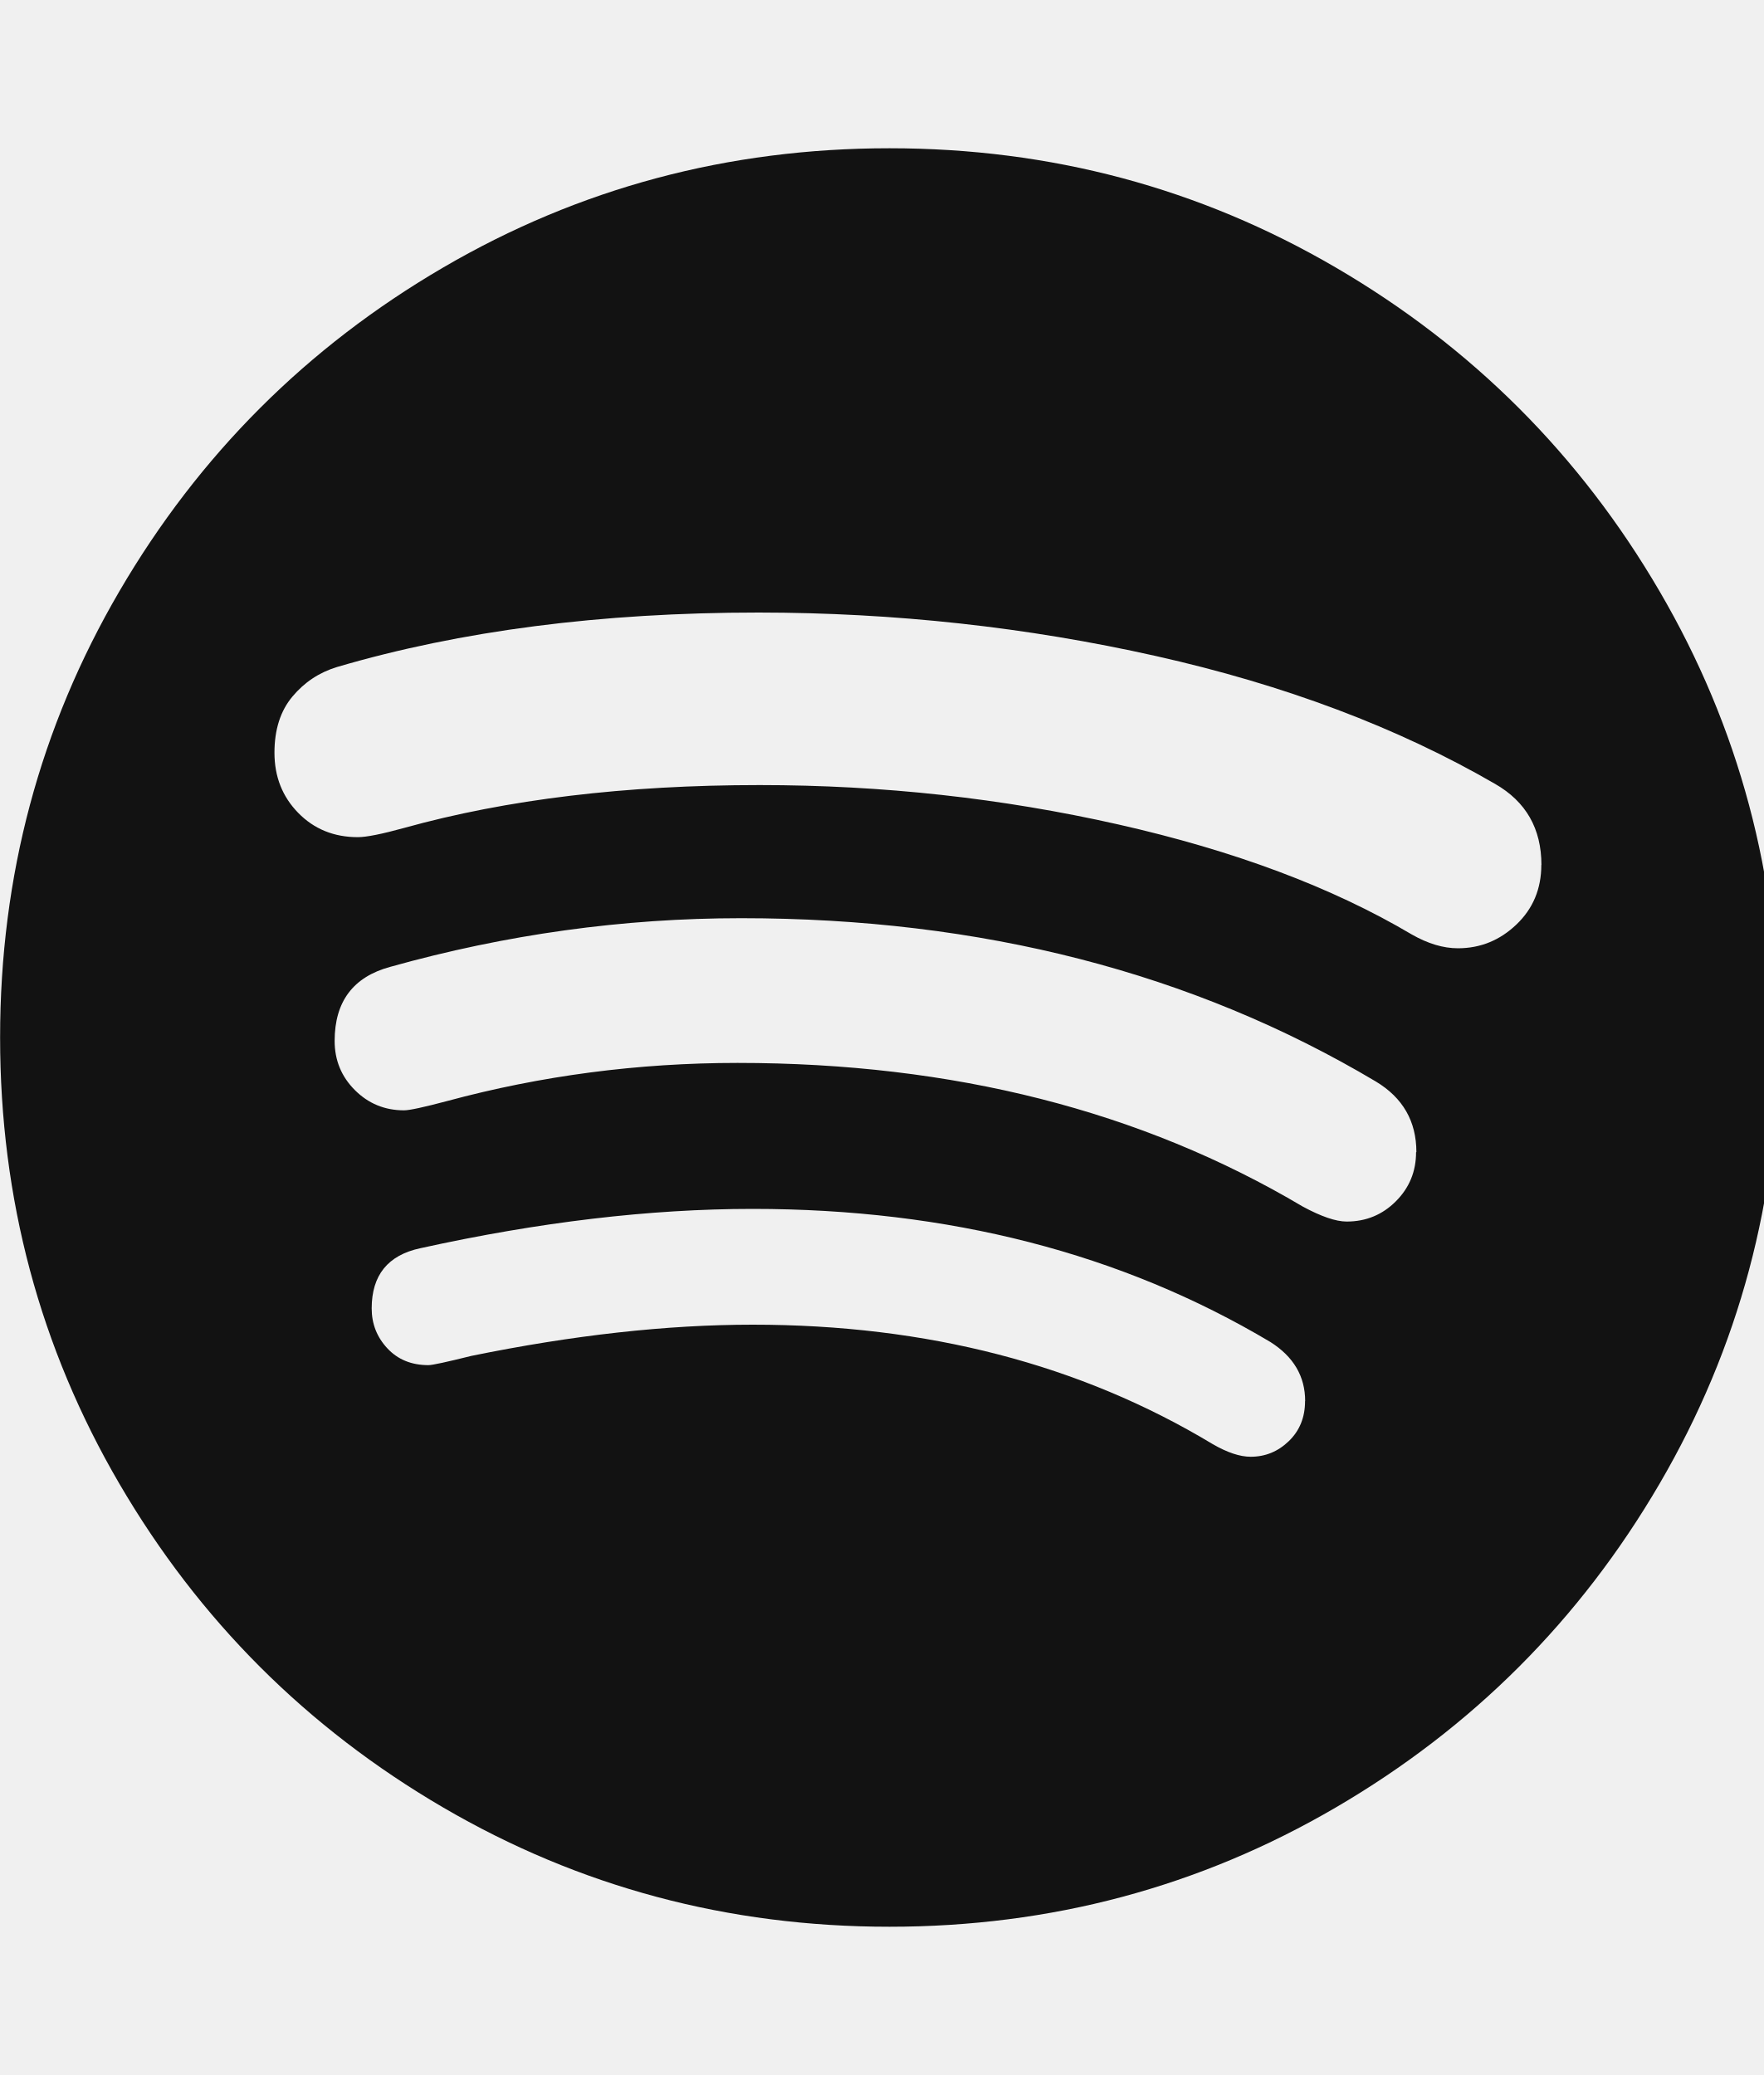
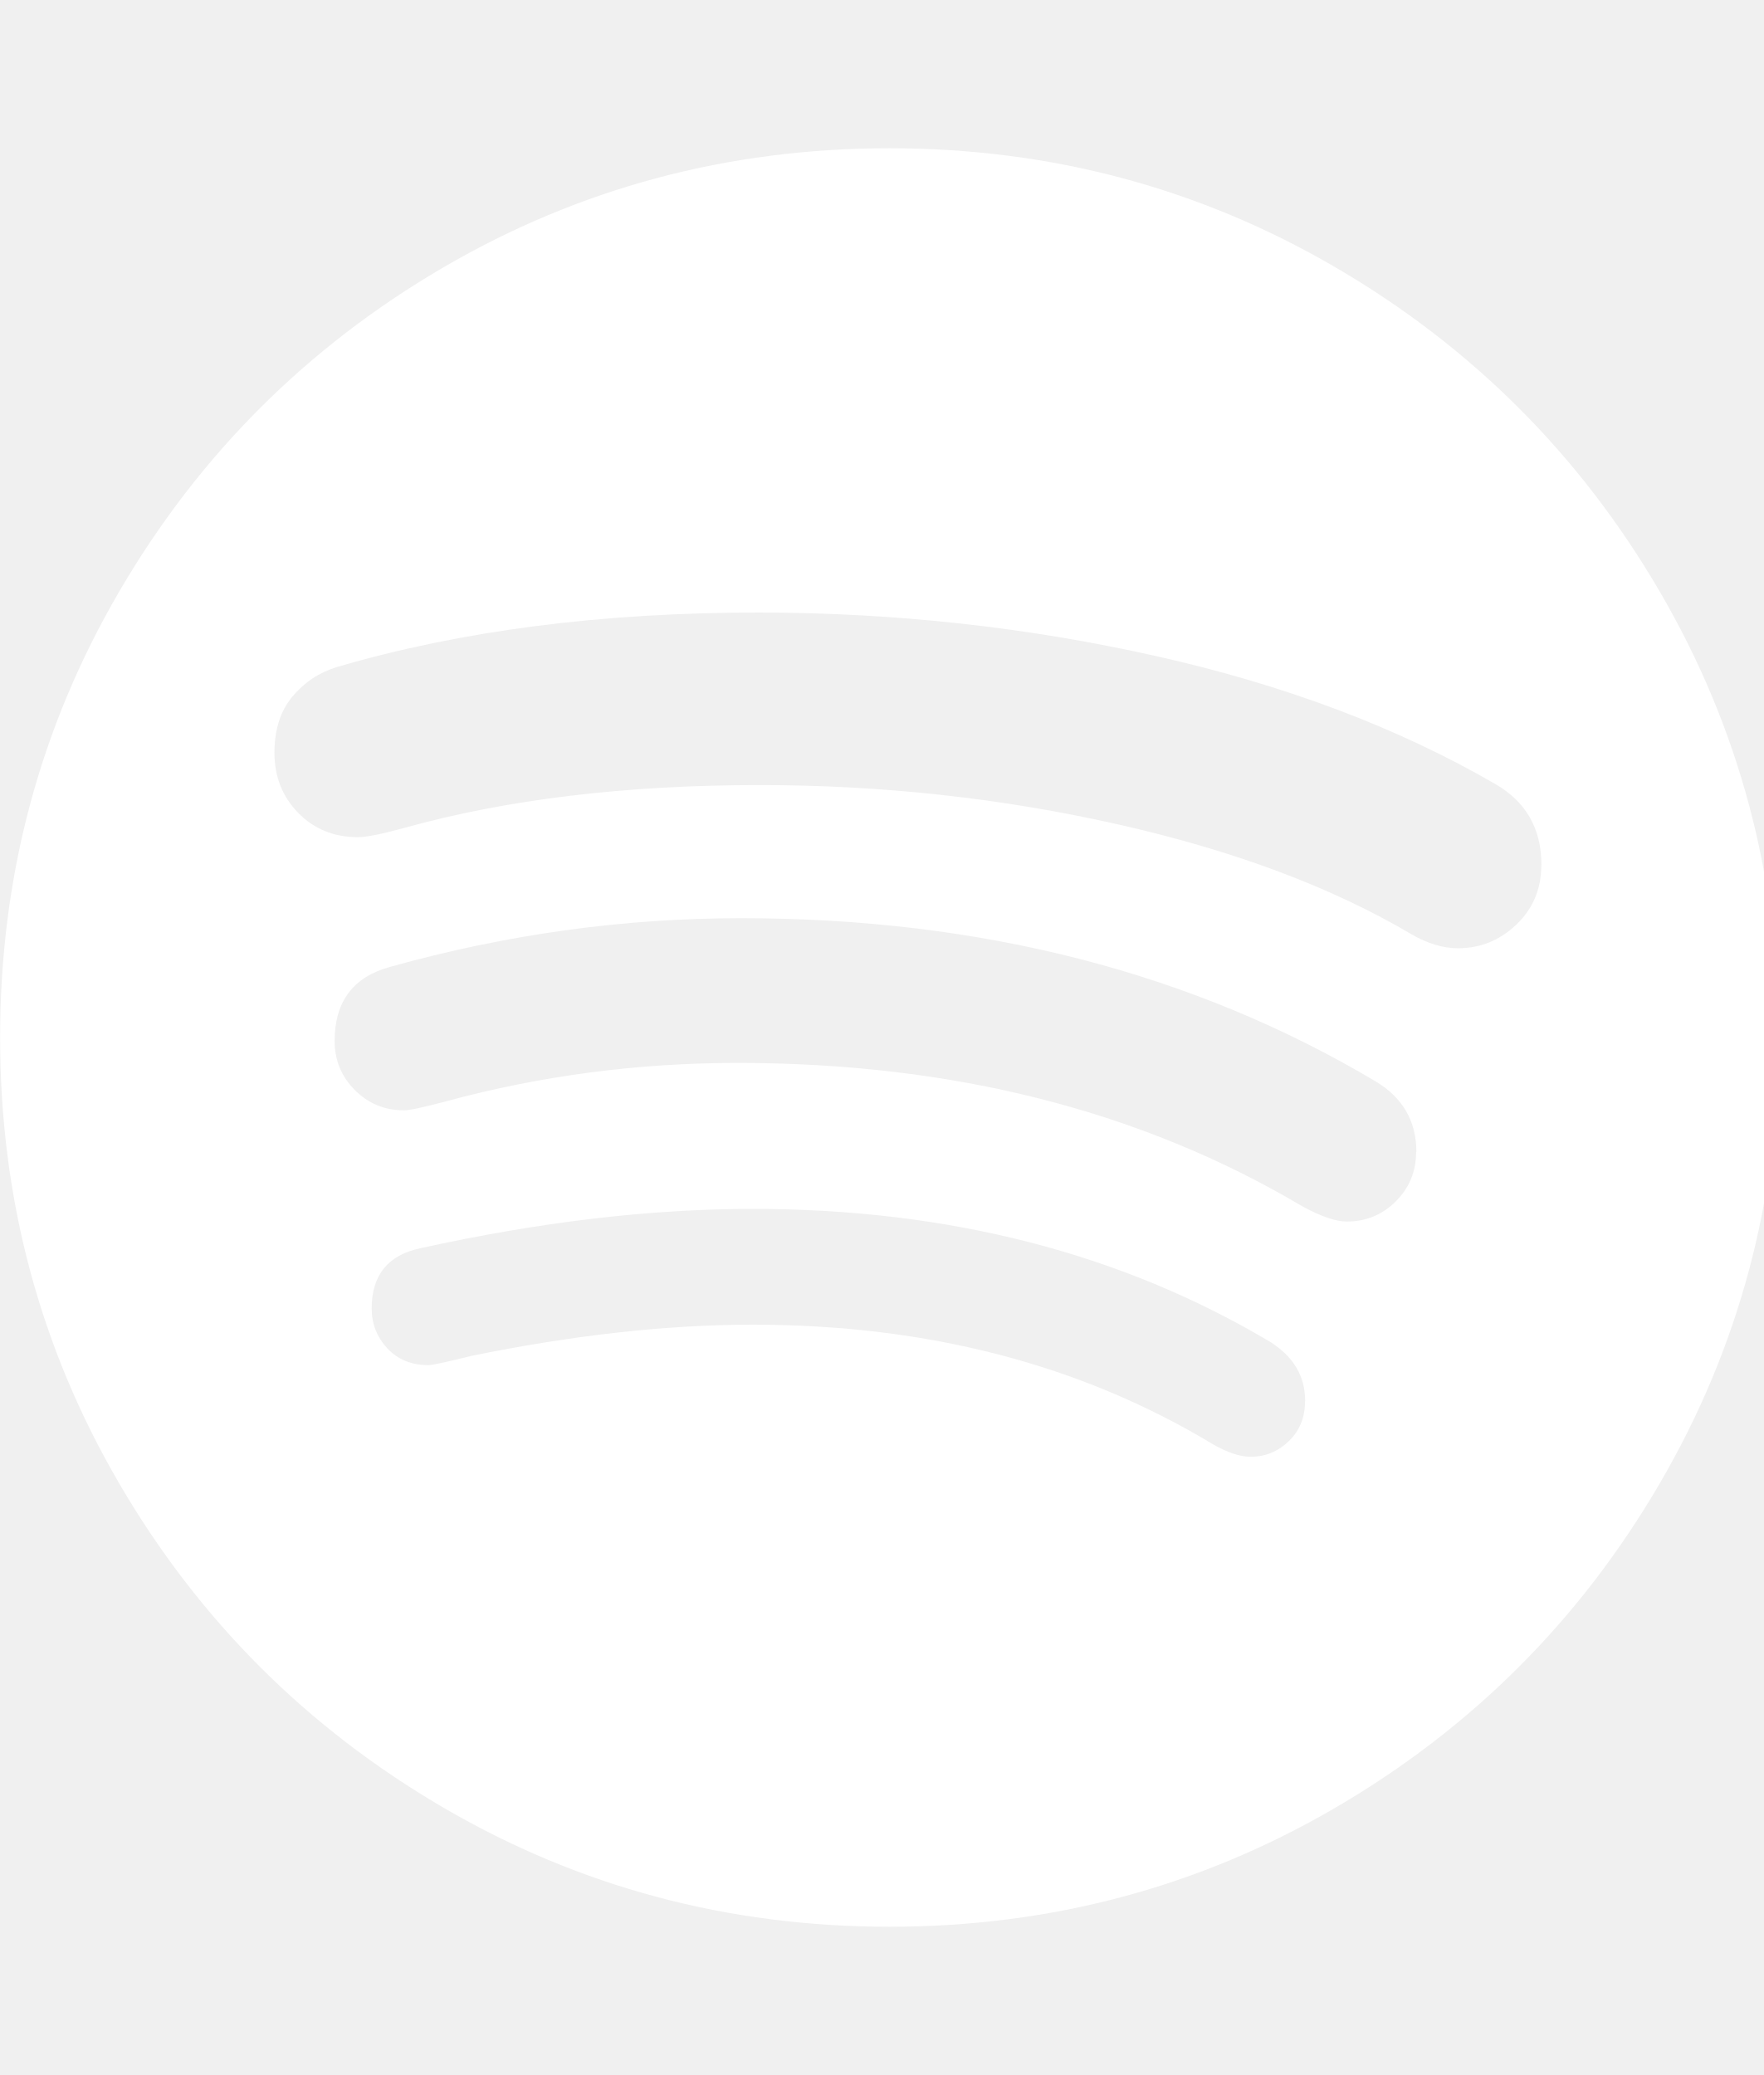
<svg xmlns="http://www.w3.org/2000/svg" width="17" height="20" viewBox="0 0 17 20">
-   <path fill="#121212" d="M12.578 13.504q0-.357-.335-.569-2.154-1.283-4.989-1.283-1.484 0-3.203.379-.469.1-.469.58 0 .223.151.385t.396.162q.056 0 .413-.089 1.473-.301 2.712-.301 2.522 0 4.431 1.15.212.123.368.123.212 0 .368-.151t.156-.385zm1.072-2.399q0-.446-.391-.681Q10.614 8.85 7.143 8.85q-1.708 0-3.382.469-.536.145-.536.714 0 .279.195.474t.474.195q.078 0 .413-.089 1.362-.368 2.801-.368 3.114 0 5.446 1.384.268.145.424.145.279 0 .474-.195t.195-.474zm1.205-2.768q0-.525-.446-.781-1.406-.815-3.27-1.233t-3.828-.419q-2.277 0-4.063.525-.257.078-.43.285t-.173.541q0 .346.229.58t.575.234q.123 0 .446-.089 1.484-.413 3.426-.413 1.775 0 3.454.379t2.829 1.06q.234.134.446.134.324 0 .564-.229t.24-.575zM17.143 10q0 2.333-1.15 4.302t-3.119 3.119-4.302 1.15-4.302-1.15-3.119-3.119T.001 10t1.15-4.302T4.27 2.579t4.302-1.15 4.302 1.15 3.119 3.119T17.143 10z" />
+   <path fill="#fff" d="M12.578 13.504q0-.357-.335-.569-2.154-1.283-4.989-1.283-1.484 0-3.203.379-.469.1-.469.58 0 .223.151.385t.396.162q.056 0 .413-.089 1.473-.301 2.712-.301 2.522 0 4.431 1.15.212.123.368.123.212 0 .368-.151t.156-.385zm1.072-2.399q0-.446-.391-.681Q10.614 8.85 7.143 8.85q-1.708 0-3.382.469-.536.145-.536.714 0 .279.195.474t.474.195q.078 0 .413-.089 1.362-.368 2.801-.368 3.114 0 5.446 1.384.268.145.424.145.279 0 .474-.195t.195-.474zm1.205-2.768q0-.525-.446-.781-1.406-.815-3.27-1.233t-3.828-.419q-2.277 0-4.063.525-.257.078-.43.285t-.173.541q0 .346.229.58t.575.234q.123 0 .446-.089 1.484-.413 3.426-.413 1.775 0 3.454.379t2.829 1.06q.234.134.446.134.324 0 .564-.229t.24-.575zM17.143 10q0 2.333-1.15 4.302t-3.119 3.119-4.302 1.15-4.302-1.15-3.119-3.119T.001 10t1.15-4.302T4.27 2.579t4.302-1.15 4.302 1.15 3.119 3.119T17.143 10z" />
</svg>
